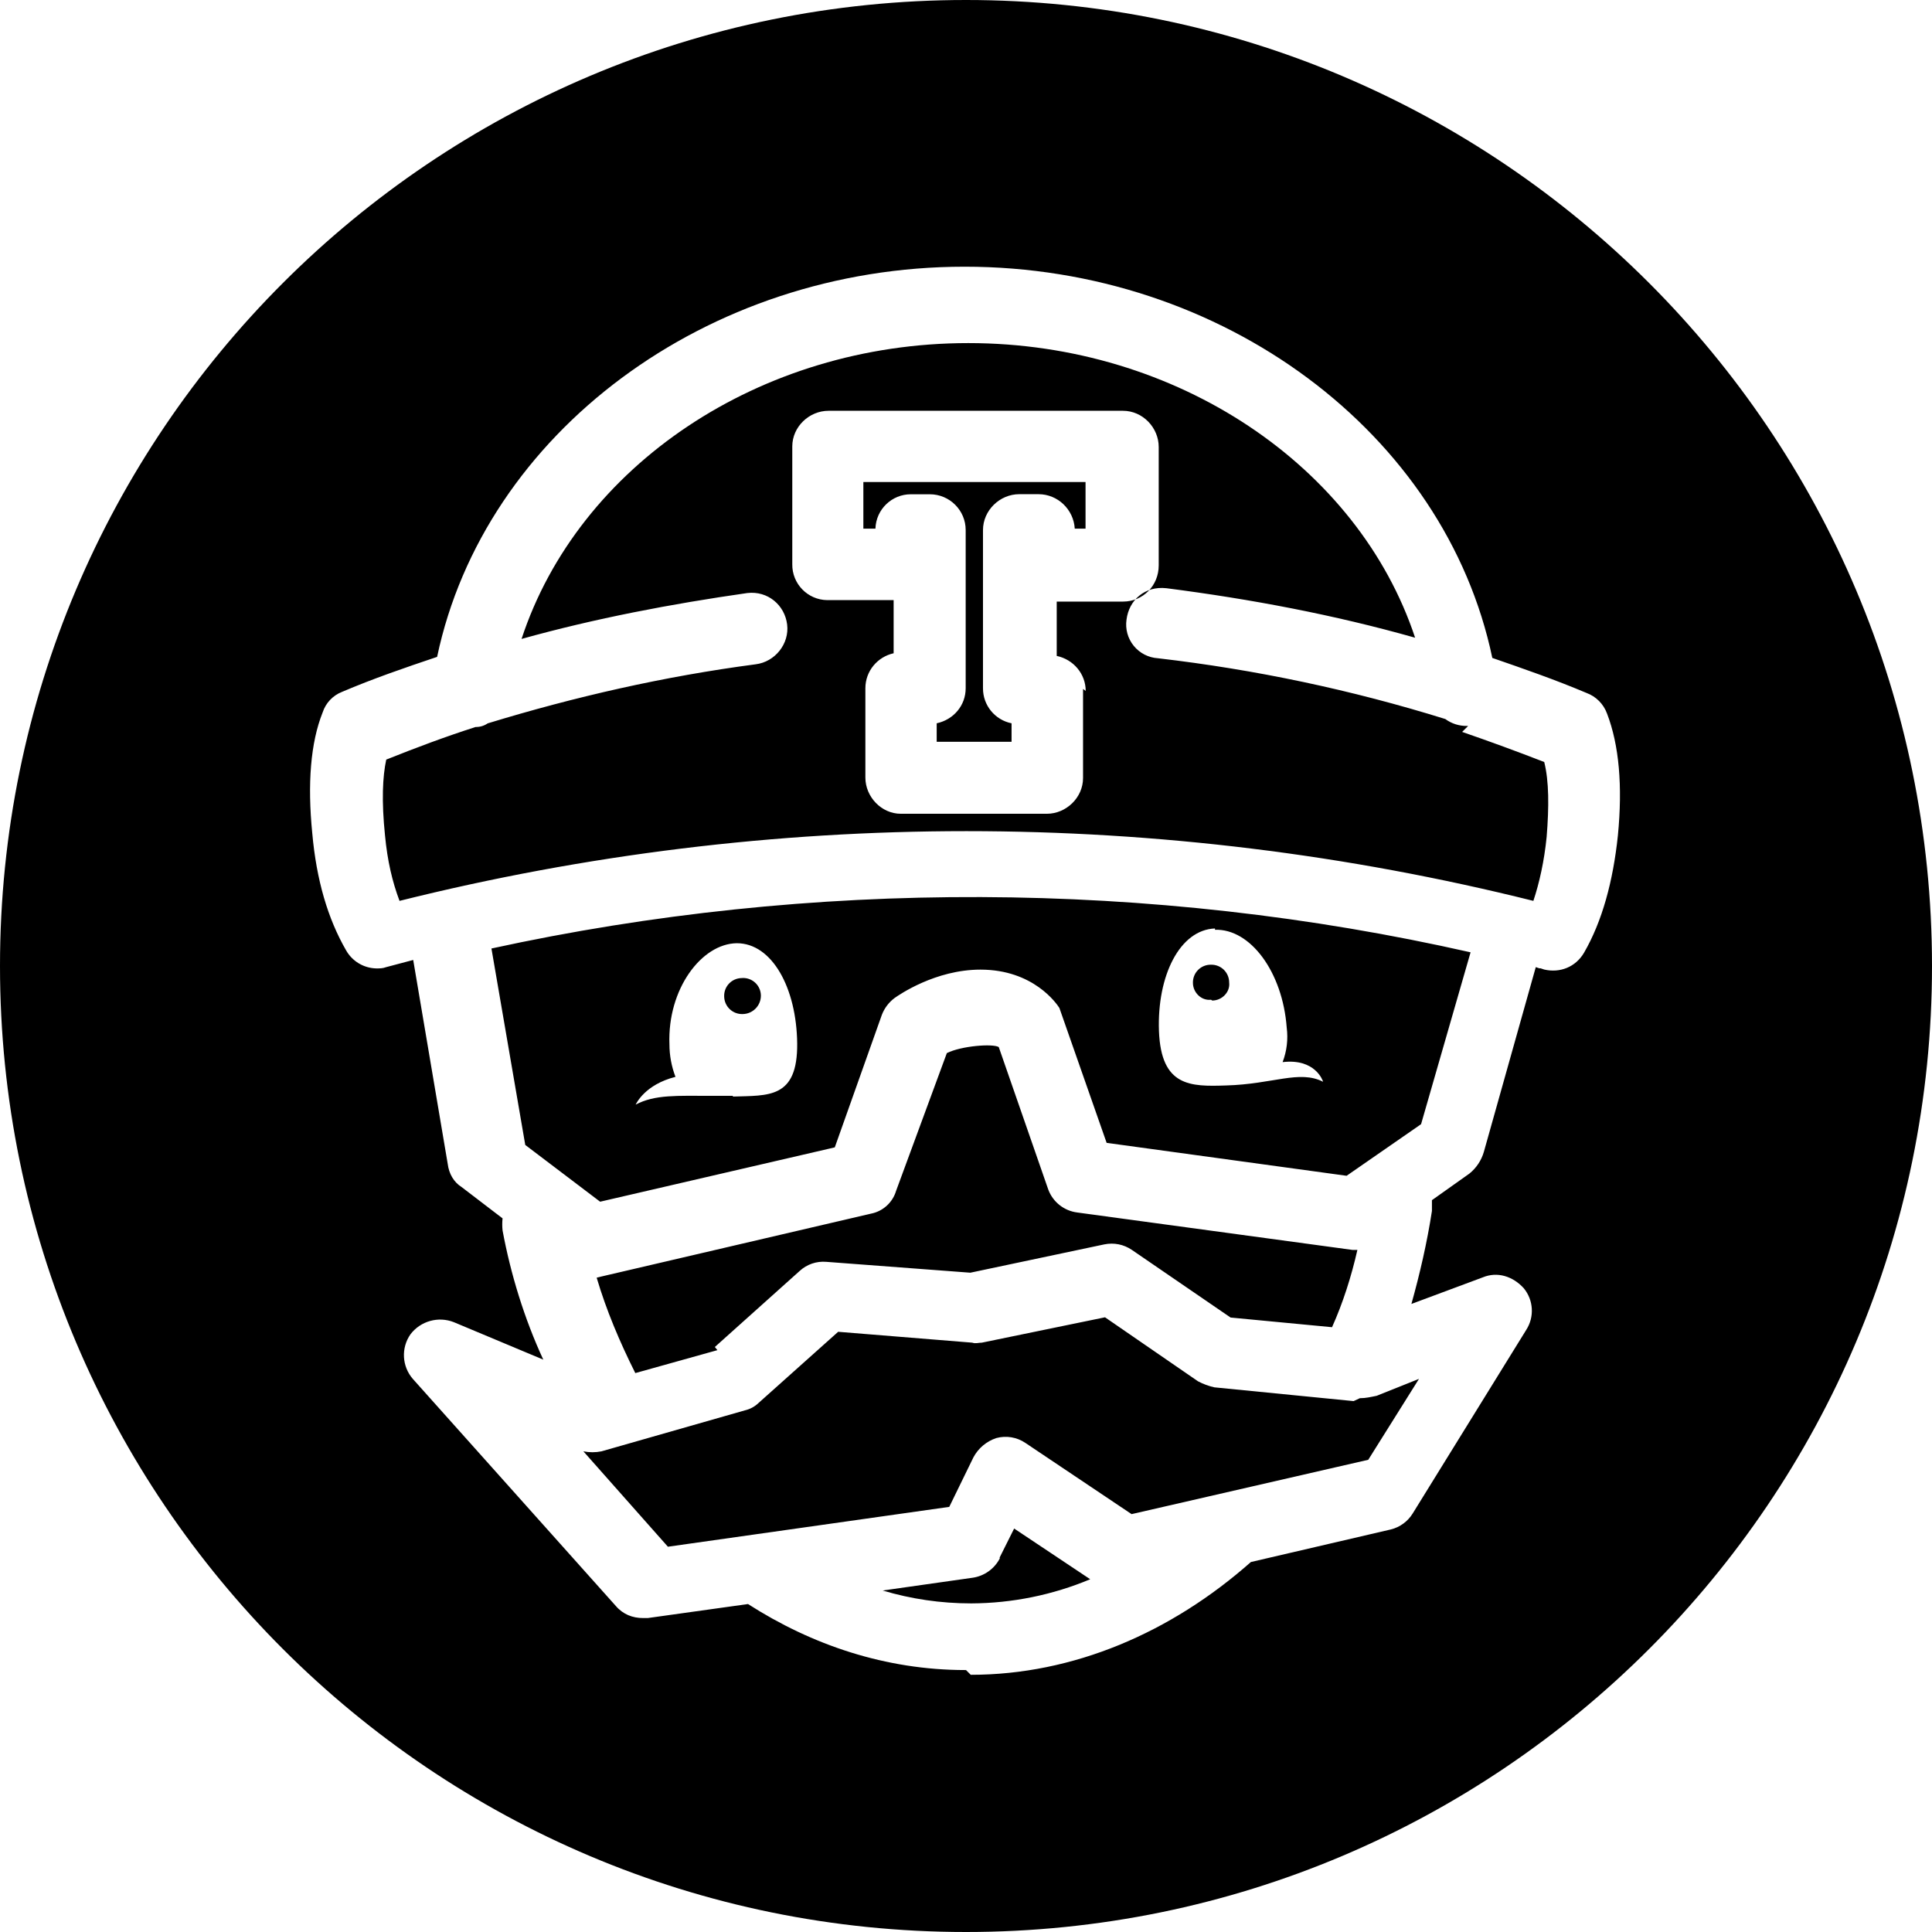
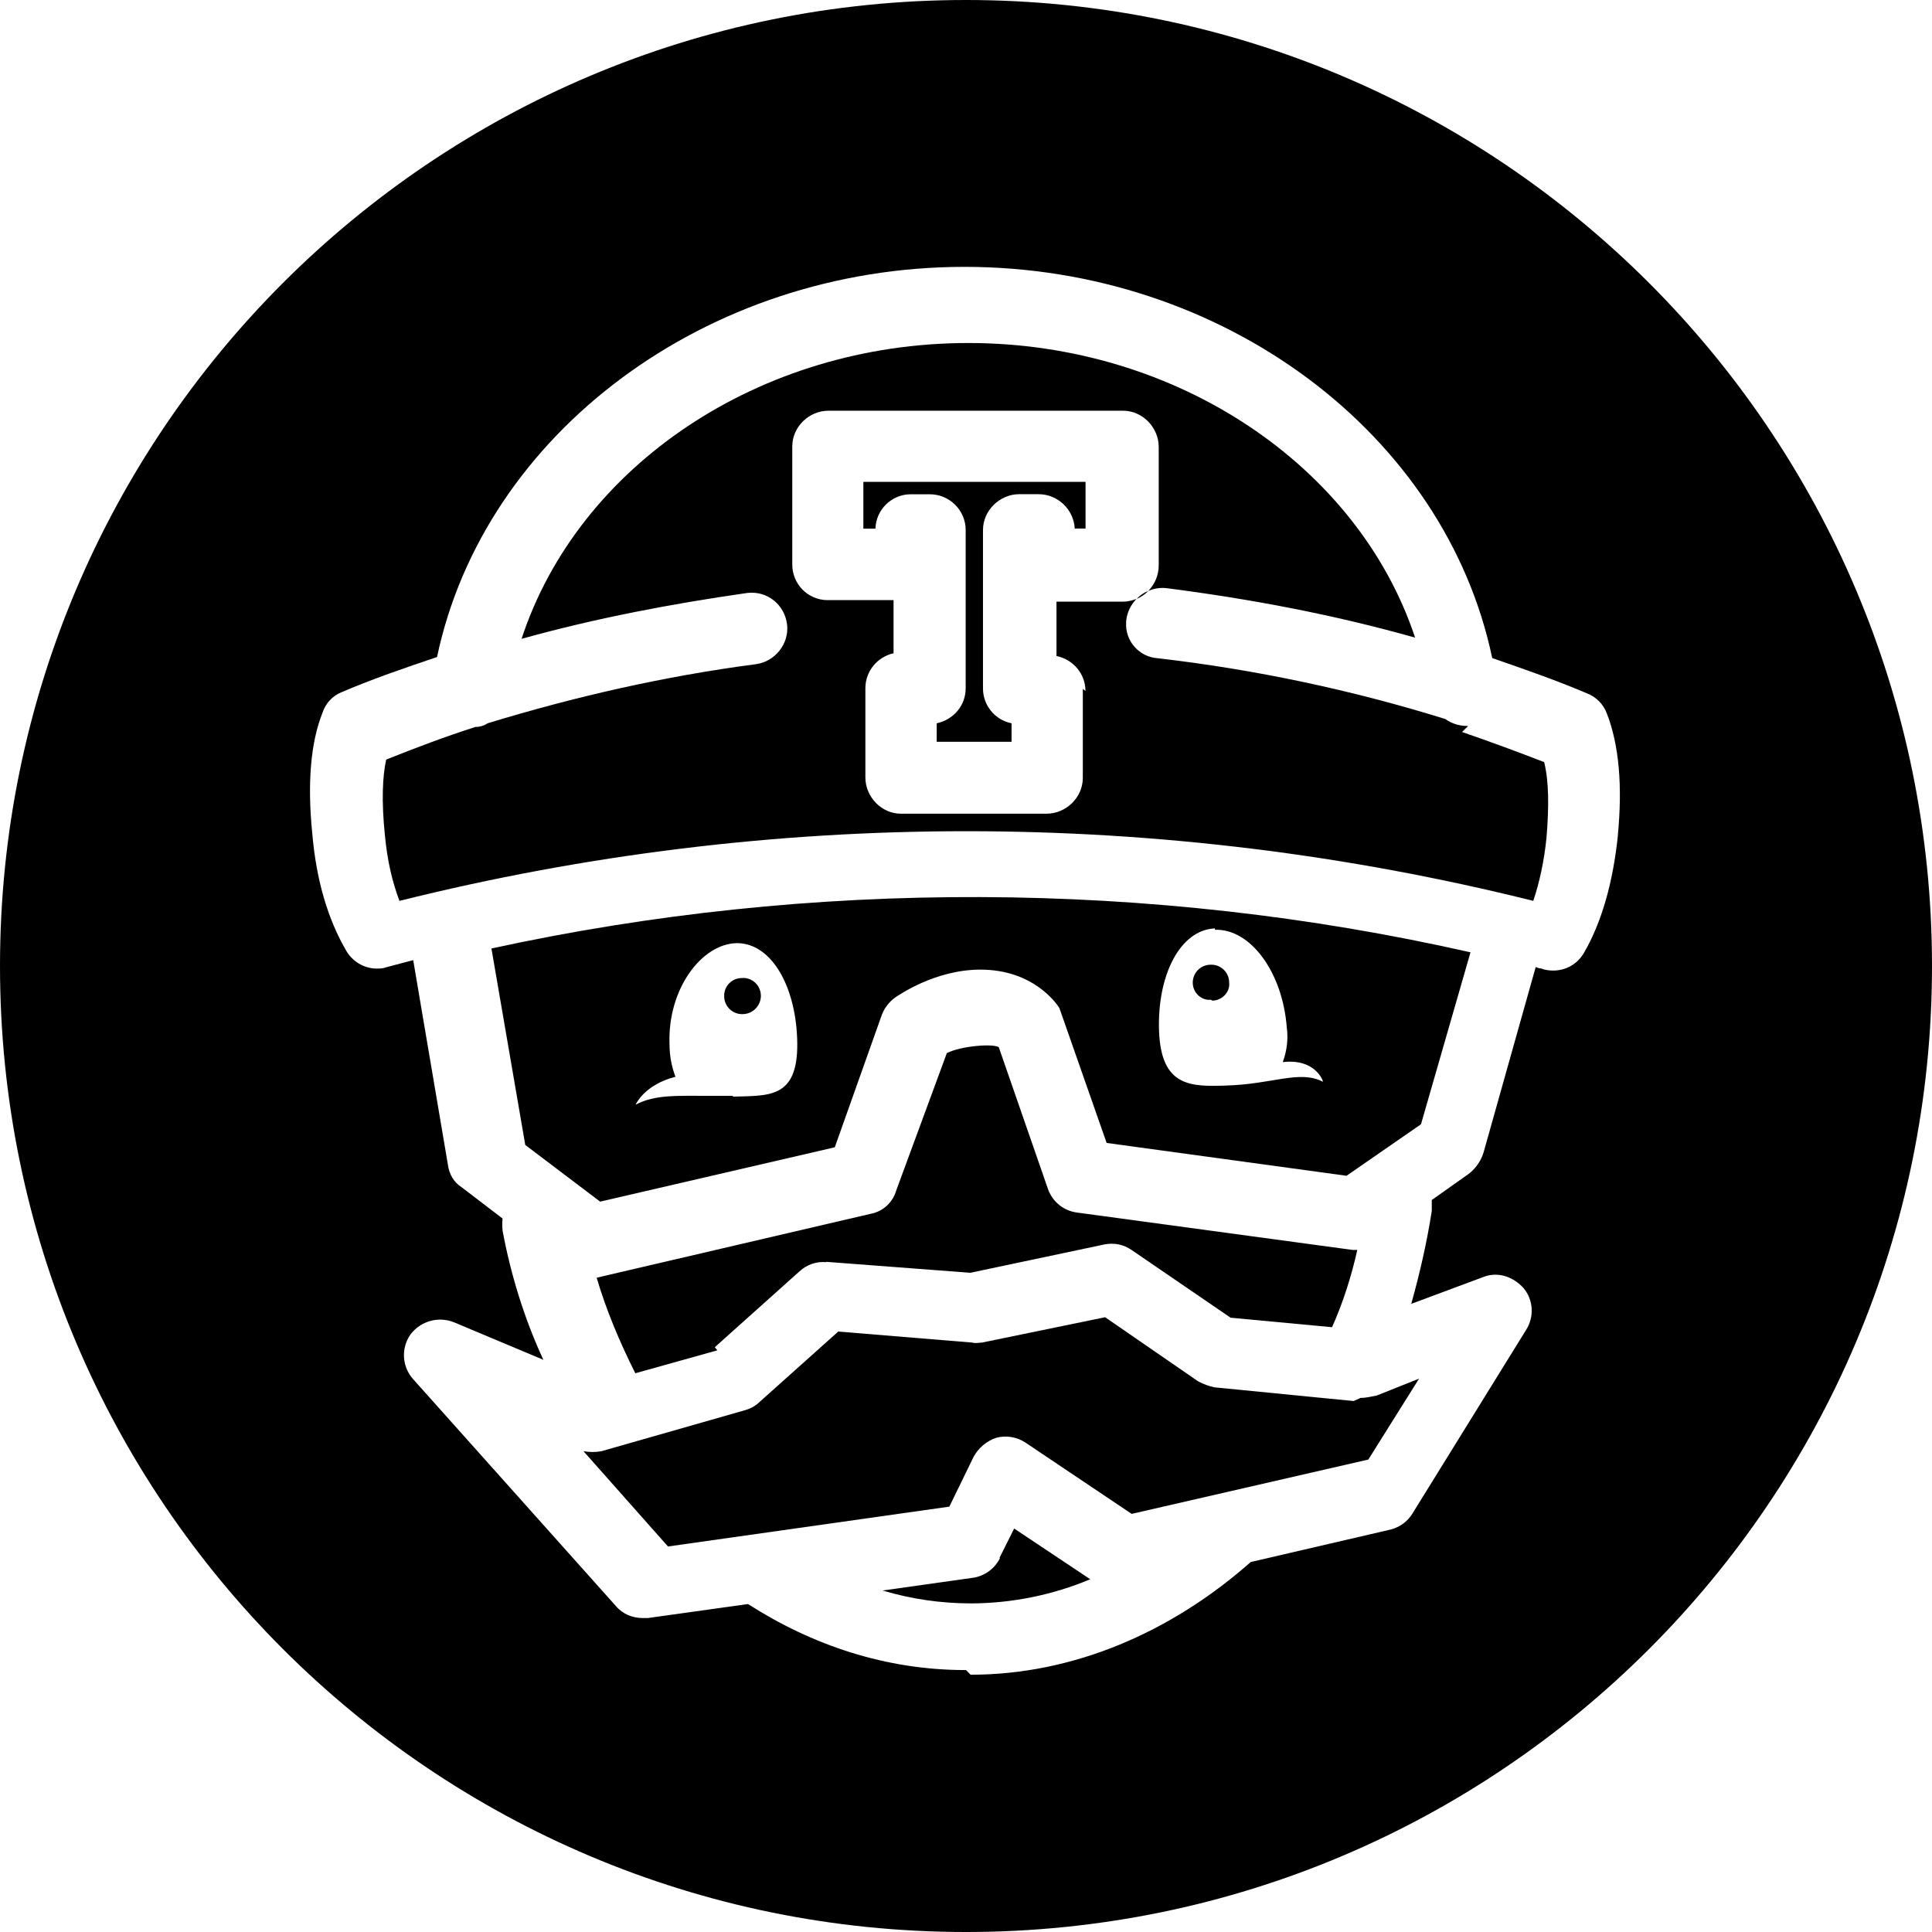
- <svg xmlns="http://www.w3.org/2000/svg" viewBox="0 0 24 24" fill-rule="evenodd" clip-rule="evenodd" stroke-linejoin="round" stroke-miterlimit="1.414">
-   <path d="M12 0C5.373 0 0 5.373 0 12s5.373 12 12 12 12-5.373 12-12S18.627 0 12 0zm.42 19.359a.454.454 0 0 1-.336.24l-1.119.159c.352.105.72.16 1.101.16a3.87 3.87 0 0 0 1.477-.3l-.945-.63-.18.36zm4.395-1.954l-1.73-.171a.82.82 0 0 1-.203-.075l-1.155-.795-1.53.315c-.045 0-.075.015-.12 0l-1.665-.135-.99.885a.358.358 0 0 1-.165.09l-1.785.51a.568.568 0 0 1-.225 0l1.05 1.185 3.495-.495.3-.615a.5.5 0 0 1 .285-.24.439.439 0 0 1 .36.06l1.32.885 2.94-.675.63-1.005-.525.21c-.075.015-.135.03-.21.03zm-7.935-.672l1.054-.945a.433.433 0 0 1 .33-.113l1.79.135 1.665-.352c.12-.024.24 0 .342.069l1.226.84 1.26.12c.135-.3.24-.63.315-.96h-.06l-3.42-.465a.443.443 0 0 1-.36-.285l-.615-1.77c-.075-.045-.465-.015-.645.075l-.63 1.71a.407.407 0 0 1-.315.285l-3.345.78-.06.015c.12.405.285.795.48 1.185l1.02-.285zm-2.775-4.95l.42 2.44.93.705 2.915-.675.585-1.647a.472.472 0 0 1 .16-.21c.05-.035.503-.351 1.065-.351.66 0 .948.426.98.476l.587 1.676 2.981.409.925-.641.615-2.135c-3.975-.9-8.19-.914-12.165-.047zm3 1.83h-.27c-.424 0-.698-.018-.939.109.009-.015.116-.249.495-.345a1.136 1.136 0 0 1-.075-.405c-.026-.685.399-1.25.837-1.255.438 0 .742.555.75 1.245.006.69-.36.645-.8.66zm5.988-2.063c.44-.015.84.525.891 1.215a.882.882 0 0 1-.051.429c.405-.048.5.23.503.244-.296-.15-.62.03-1.206.046-.443.015-.806.015-.833-.675-.025-.69.26-1.26.696-1.275zm-5.88.6a.22.22 0 0 0-.217.23.222.222 0 0 0 .23.217.229.229 0 0 0 .226-.231.22.22 0 0 0-.225-.217zm5.846.279c.12 0 .225-.105.21-.225a.22.22 0 0 0-.225-.22.22.22 0 0 0-.225.225c0 .12.105.225.225.21zm-3 8.376c1.275 0 2.49-.525 3.48-1.401l1.74-.405a.445.445 0 0 0 .27-.198l1.41-2.28a.44.44 0 0 0-.03-.518c-.136-.15-.33-.21-.51-.135l-.886.33c.105-.375.195-.765.255-1.155v-.134l.465-.33a.54.54 0 0 0 .18-.27l.645-2.295.045.015h.015l.045.015c.195.045.39-.03.495-.21.225-.39.36-.885.42-1.455.06-.615.015-1.125-.135-1.515a.429.429 0 0 0-.255-.256c-.39-.165-.78-.3-1.17-.435-.585-2.79-3.345-4.86-6.555-4.86S6.015 5.385 5.43 8.16c-.402.135-.795.27-1.182.435a.41.41 0 0 0-.24.255c-.15.375-.19.885-.129 1.5.052.585.195 1.065.42 1.455a.442.442 0 0 0 .375.225c.045 0 .08 0 .12-.015l.339-.09.429 2.535c.015.12.075.225.171.285l.51.39a.716.716 0 0 0 0 .15c.1.54.27 1.095.506 1.605l-1.11-.465a.464.464 0 0 0-.54.15.451.451 0 0 0 .03.555l2.521 2.82c.09.105.21.15.337.15h.06l1.245-.174c.795.51 1.71.819 2.697.82H12zm1.395-12.247v1.107c0 .244-.21.444-.45.444H11.19c-.24 0-.44-.21-.44-.45V8.55c0-.214.15-.39.351-.435v-.66h-.825a.44.44 0 0 1-.434-.446V5.546c0-.245.21-.443.45-.443h3.658c.246 0 .444.21.444.45v1.47c0 .255-.198.45-.442.45h-.825v.675c.21.045.36.225.36.435zm4.784.46h-.014a.443.443 0 0 1-.27-.086 19.624 19.624 0 0 0-3.57-.755.42.42 0 0 1-.39-.48c.03-.24.225-.42.495-.39 1.05.135 2.084.33 3.09.615-.706-2.13-2.956-3.66-5.55-3.66-2.596 0-4.846 1.53-5.55 3.675.914-.255 1.86-.435 2.804-.57.255-.03.465.15.495.39.03.24-.15.465-.39.495-1.14.15-2.25.404-3.33.734a.253.253 0 0 1-.15.045c-.375.12-.735.255-1.11.405-.045.21-.06.51-.015.945.03.315.09.57.18.81a29.06 29.06 0 0 1 14.085 0c.075-.225.135-.495.165-.795.03-.375.03-.69-.03-.93a27.965 27.965 0 0 0-1.02-.374zm-4.903-2.451h.15v-.579h-2.76v.579h.15a.44.44 0 0 1 .441-.427h.234c.246 0 .446.199.446.444V8.55c0 .213-.15.39-.36.435v.23h.93v-.23a.442.442 0 0 1-.355-.435V6.585c0-.246.21-.446.45-.446h.24c.24 0 .436.191.45.428z" />
+ <svg xmlns="http://www.w3.org/2000/svg" aria-labelledby="simpleicons-travisci-icon" role="img" viewBox="0 0 24 24">
+   <path d="M15.044 12.42l.015.01c.12 0 .225-.106.21-.226 0-.122-.1-.22-.22-.22h-.006c-.122-.002-.222.094-.226.215v.01c0 .12.106.224.226.21zM9.23 12.15h-.017c-.122 0-.22.102-.217.223v.007c.002.122.104.22.227.218h.003c.126-.002.227-.105.226-.23-.002-.123-.1-.22-.223-.22zM10.264 15.675l1.79.136 1.665-.352c.12-.024.24 0 .34.07l1.228.84 1.26.118c.135-.3.24-.63.314-.96h-.06l-3.42-.464c-.163-.02-.302-.13-.36-.285l-.614-1.77c-.075-.046-.465-.016-.645.074l-.63 1.71c-.043.147-.165.258-.315.286l-3.345.78-.06.015c.12.406.285.796.48 1.186l1.02-.285-.033-.038 1.054-.944c.09-.083.21-.124.33-.113z" />
+   <path d="M16.893 17.37l-.078.034-1.73-.17c-.07-.016-.138-.04-.202-.075l-1.155-.796-1.53.315c-.045 0-.075.013-.12 0l-1.665-.137-.99.886c-.046.042-.103.073-.165.09l-1.785.51c-.074.014-.15.014-.225 0l1.05 1.184 3.495-.495.3-.616c.06-.113.163-.2.285-.24.123-.032.254-.01.36.06l1.32.886 2.94-.675.63-1.005-.526.21c-.075.014-.135.03-.21.03zM12.418 19.348l.002.012c-.067.13-.192.22-.336.24l-1.12.158c.353.105.72.16 1.102.16.507-.002 1.01-.104 1.477-.3l-.945-.63-.18.36zM6.103 11.783h.002l.42 2.44.93.704 2.915-.675.585-1.647c.032-.083.088-.156.16-.21.05-.034.503-.35 1.065-.35.66 0 .948.426.98.477l.587 1.676 2.98.408.925-.64.615-2.136c-3.974-.9-8.19-.914-12.164-.047zm3 1.84l.002-.01h-.27c-.424 0-.698-.018-.94.11.01-.017.117-.25.496-.347-.05-.13-.074-.267-.074-.404-.026-.686.4-1.25.837-1.256.438 0 .742.555.75 1.245.006.692-.36.647-.8.662zm5.99-2.09v.017c.44-.015.84.525.892 1.216.02.145 0 .292-.05.428.403-.047.5.23.5.244-.294-.15-.618.03-1.204.047-.442.015-.806.015-.833-.676-.025-.69.26-1.26.696-1.276z" />
+   <path d="M12 0C5.373 0 0 5.373 0 12s5.373 12 12 12 12-5.373 12-12S18.627 0 12 0zm8.098 10.38c-.06.57-.195 1.064-.42 1.454-.104.18-.3.255-.494.21l-.045-.015h-.017l-.045-.016-.645 2.294c-.03.107-.094.2-.18.27l-.466.33v.135c-.06.39-.15.78-.255 1.155l.886-.33c.18-.075.374-.015.51.135.122.147.134.357.03.52l-1.41 2.278c-.06.1-.157.17-.27.2l-1.74.404c-.99.875-2.205 1.4-3.48 1.4L12 20.746h-.01c-.988 0-1.903-.31-2.698-.82l-1.245.174h-.06c-.127 0-.247-.045-.337-.15l-2.52-2.82c-.137-.155-.15-.384-.03-.554.125-.165.346-.228.54-.15l1.11.466c-.237-.51-.407-1.065-.507-1.605-.005-.05-.005-.1 0-.15l-.51-.39c-.096-.06-.156-.165-.17-.285l-.43-2.535-.34.09c-.04.015-.074.015-.12.015-.155-.003-.297-.09-.374-.225-.226-.39-.37-.87-.42-1.455-.062-.615-.022-1.125.128-1.5.038-.117.126-.21.24-.255.387-.165.78-.3 1.182-.435.585-2.775 3.343-4.847 6.553-4.847s5.97 2.07 6.555 4.86c.39.135.78.27 1.17.435.118.044.212.137.255.256.15.388.195.898.135 1.513z" />
+   <path d="M18.163 9.092l.075-.074h-.014c-.098 0-.192-.03-.27-.086-1.165-.362-2.36-.615-3.57-.755-.232-.014-.408-.213-.395-.444 0-.012 0-.024.003-.036.013-.102.06-.188.126-.257-.053.02-.11.034-.17.034h-.824v.675c.21.044.36.224.36.434l-.033-.025v1.106c0 .244-.21.444-.45.444H11.19c-.24 0-.44-.21-.44-.45V8.55c0-.214.15-.39.35-.435v-.66h-.824c-.243-.003-.437-.203-.434-.446V5.545c0-.245.21-.443.45-.443h3.658c.245 0 .444.21.444.45v1.47c0 .125-.05.236-.128.317.066-.026.14-.042.223-.033 1.05.135 2.083.33 3.09.615-.707-2.13-2.957-3.66-5.55-3.66-2.597 0-4.847 1.53-5.55 3.675.913-.255 1.86-.435 2.803-.57.255-.03.465.15.495.39.03.24-.15.465-.39.495-1.14.15-2.25.404-3.33.734-.044.03-.097.046-.15.045-.375.12-.735.256-1.11.406-.045.21-.06.51-.015.945.03.316.09.57.18.81 4.624-1.154 9.46-1.154 14.085 0 .075-.224.136-.494.165-.794.03-.375.03-.69-.03-.93-.337-.13-.677-.256-1.02-.374z" />
+   <path d="M14.12 7.44c.056-.024.105-.058.146-.1-.057.022-.105.056-.146.1zM10.725 6.567h.15c.007-.238.203-.428.44-.427h.235c.246 0 .446.2.446.444V8.55c0 .213-.15.39-.36.435v.23h.93v-.23c-.208-.042-.356-.224-.355-.435V6.585c0-.246.21-.446.45-.446h.24c.24 0 .437.19.45.427h.134v-.58h-2.76v.58z" />
</svg>
